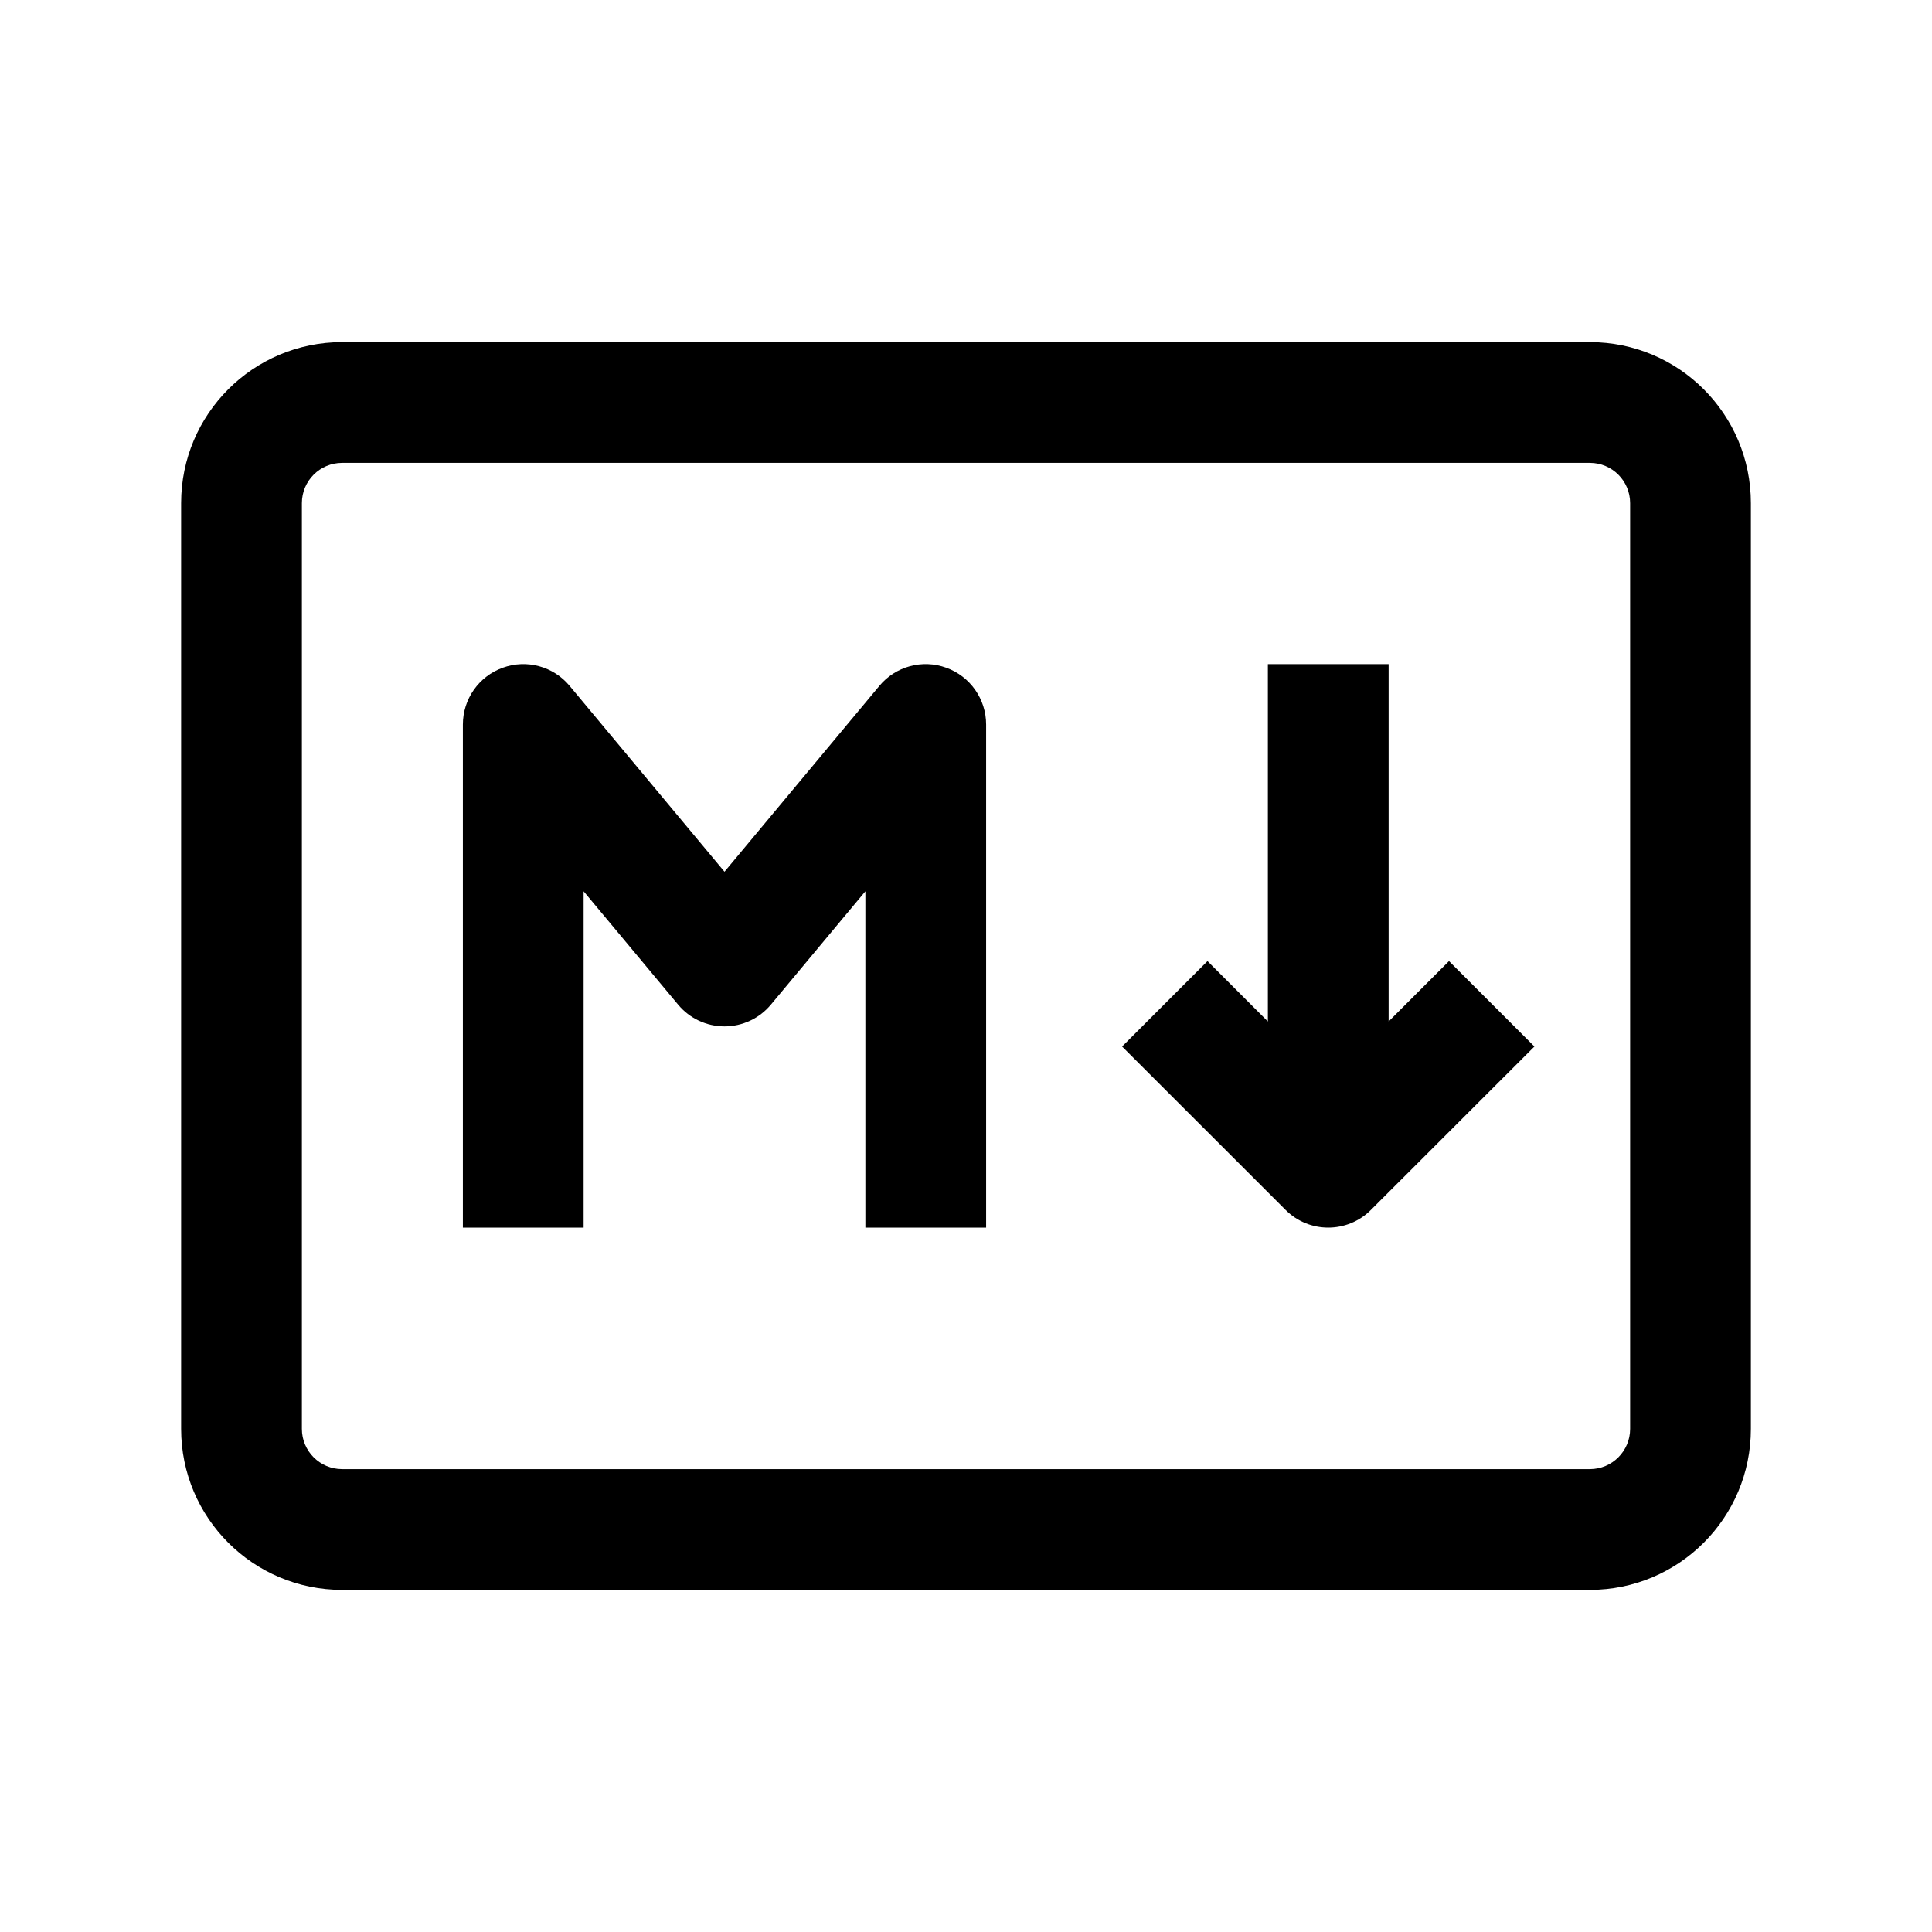
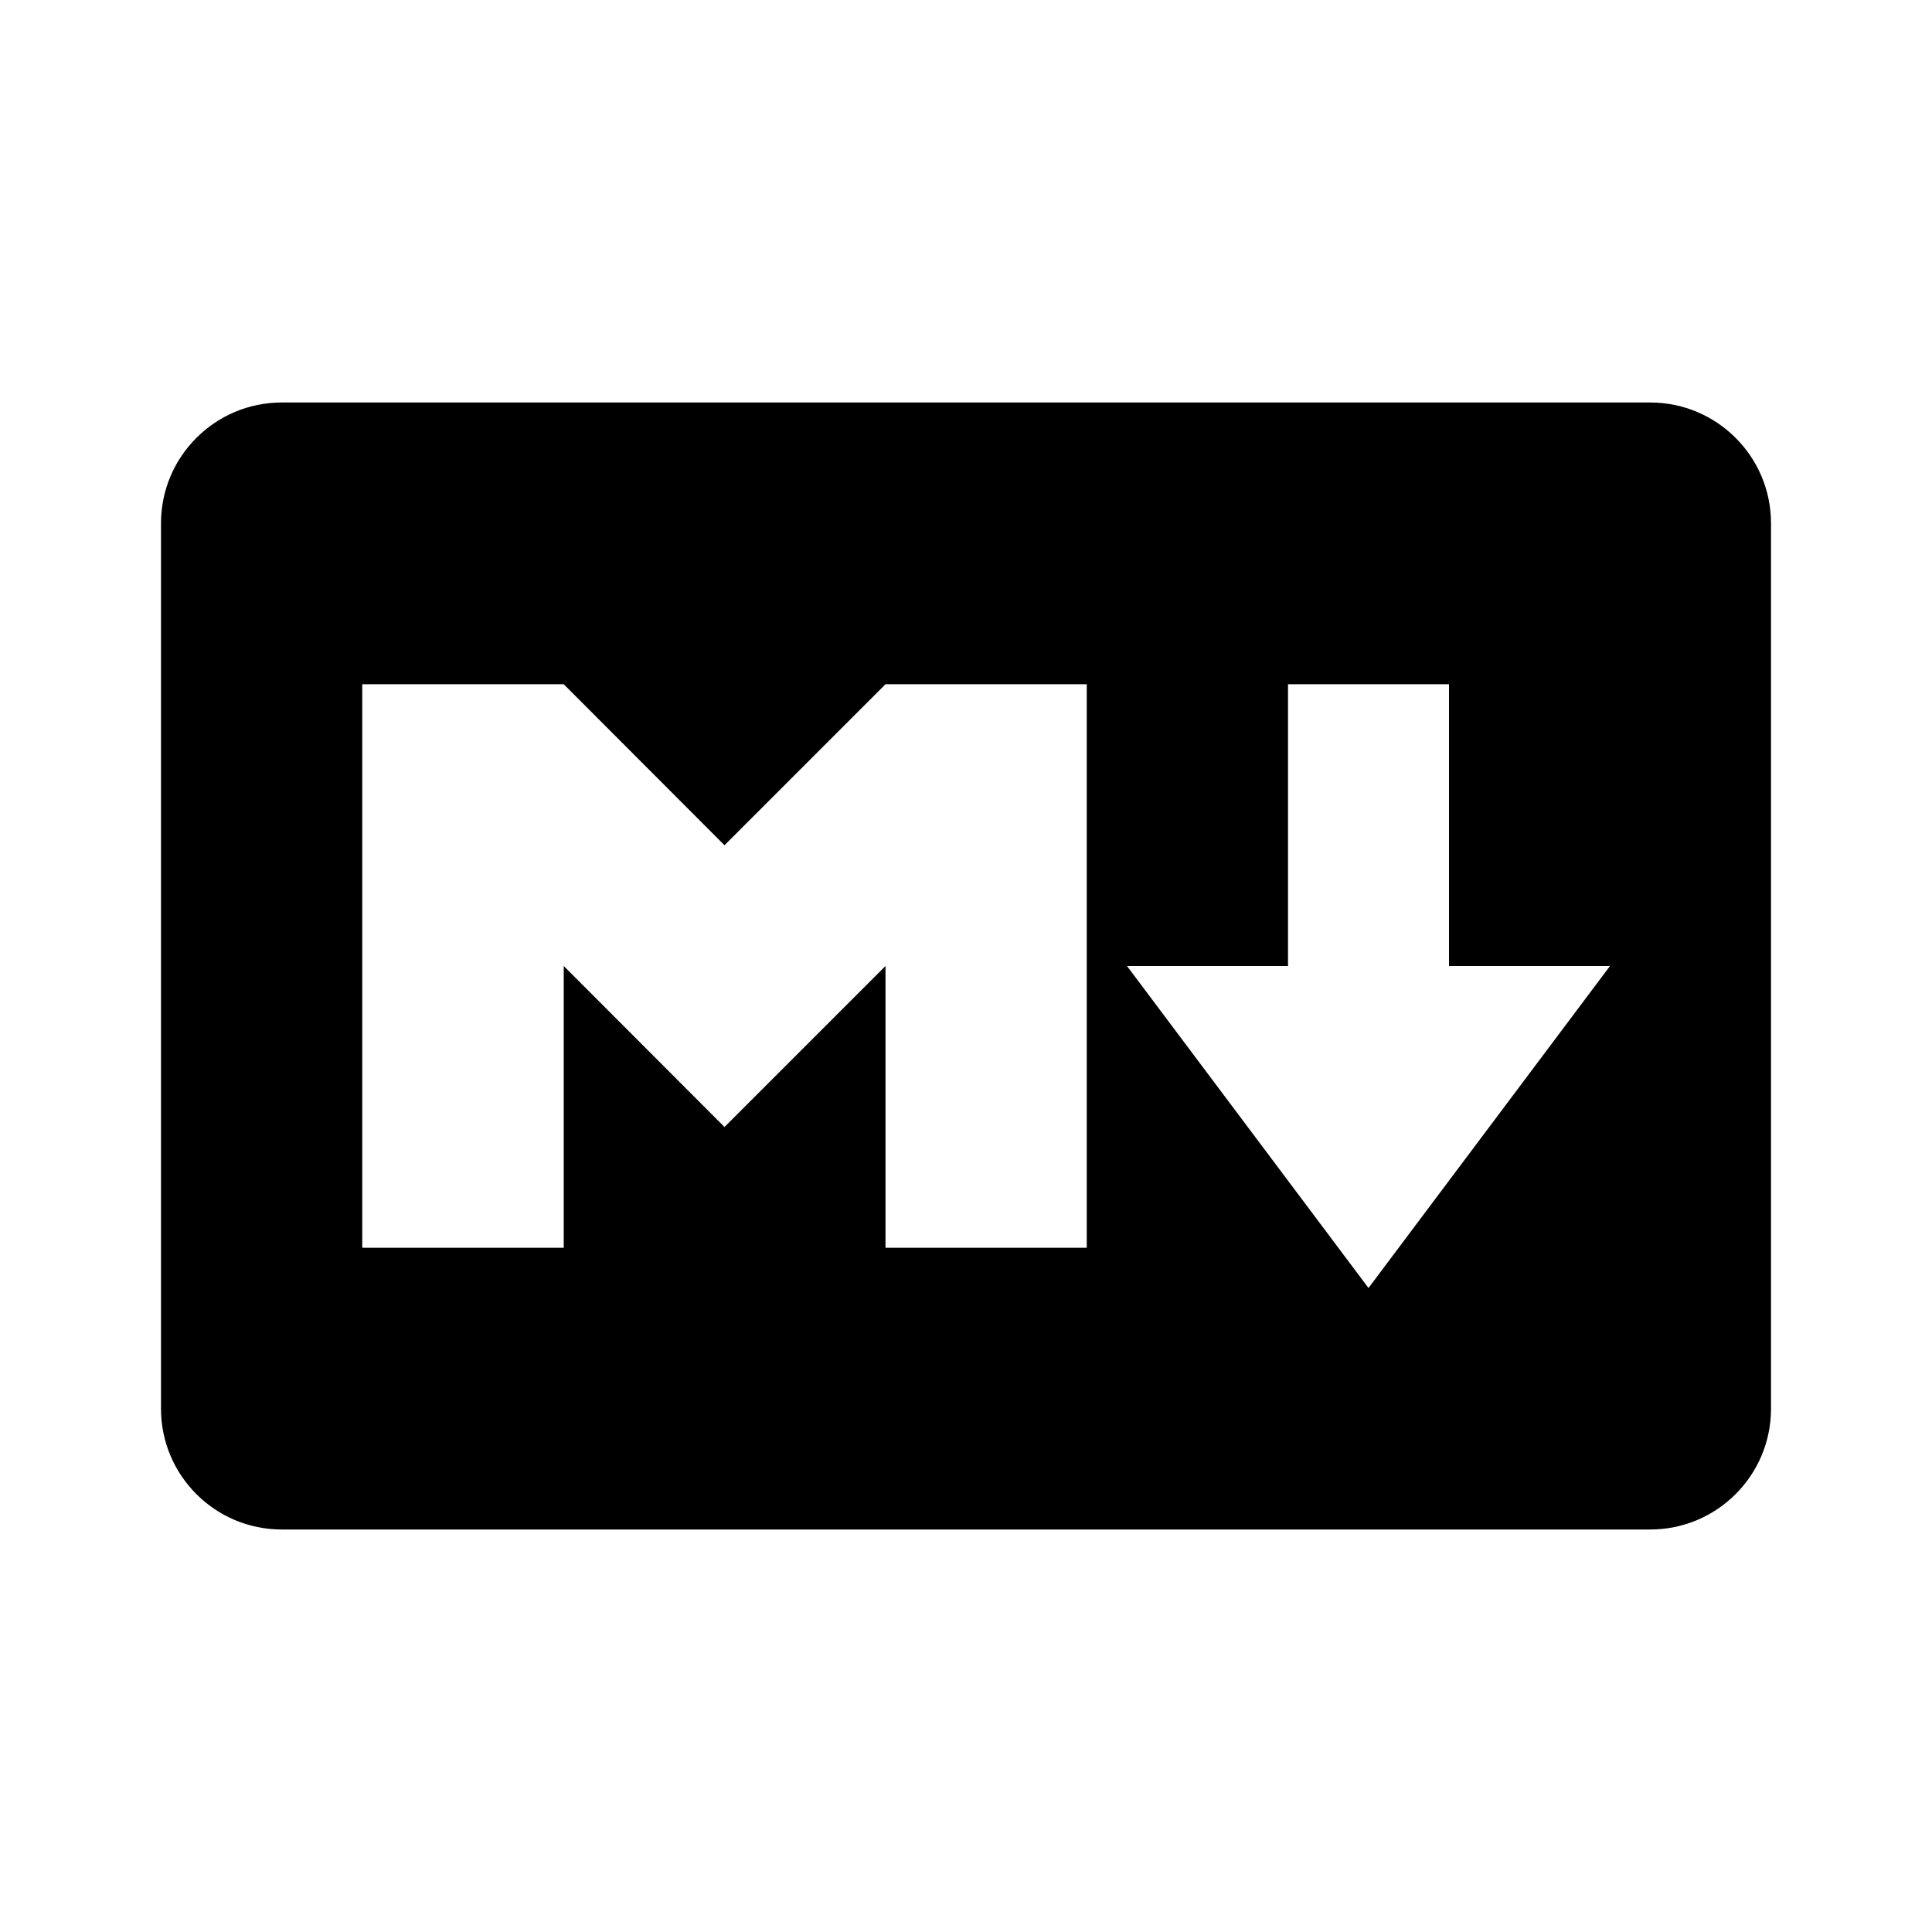
<svg xmlns="http://www.w3.org/2000/svg" width="24" height="24" viewBox="0 0 24 24" fill="none">
-   <path fill-rule="evenodd" clip-rule="evenodd" d="M17.25 8.25V12.689L18 11.939L19.061 13L17.03 15.03C16.737 15.323 16.263 15.323 15.97 15.03L13.939 13L15 11.939L15.75 12.689V8.25H17.25Z" fill="currentColor" />
-   <path fill-rule="evenodd" clip-rule="evenodd" d="M4.25 5.75C3.974 5.75 3.75 5.974 3.75 6.25V17.75C3.75 18.026 3.974 18.25 4.25 18.25H19.75C20.026 18.25 20.25 18.026 20.25 17.75V6.25C20.25 5.974 20.026 5.75 19.75 5.75H4.25ZM2.25 6.25C2.25 5.145 3.145 4.25 4.25 4.25H19.75C20.855 4.25 21.75 5.145 21.75 6.25V17.75C21.75 18.855 20.855 19.75 19.75 19.75H4.25C3.145 19.75 2.25 18.855 2.25 17.75V6.25Z" fill="currentColor" />
-   <path fill-rule="evenodd" clip-rule="evenodd" d="M6.245 8.295C6.542 8.187 6.874 8.277 7.076 8.52L9 10.829L10.924 8.52C11.126 8.277 11.458 8.187 11.755 8.295C12.052 8.402 12.25 8.684 12.25 9V15.25H10.75V11.072L9.576 12.48C9.434 12.651 9.223 12.75 9 12.75C8.777 12.75 8.566 12.651 8.424 12.48L7.25 11.072V15.25H5.75V9C5.75 8.684 5.948 8.402 6.245 8.295Z" fill="currentColor" />
+   <path fill-rule="evenodd" clip-rule="evenodd" d="M20.5 5C21.328 5 22 5.672 22 6.5V17.5C22 18.328 21.328 19 20.5 19H3.5C2.672 19 2 18.328 2 17.5V6.5C2 5.672 2.672 5 3.5 5H20.5ZM11 15.5H13.5V8.5H11L9 10.5L7.003 8.5H4.5V15.5H7.003V12L9 14L11 12V15.5ZM14 12L17 16L20 12H18V8.5H16V12H14Z" fill="currentColor" />
</svg>
